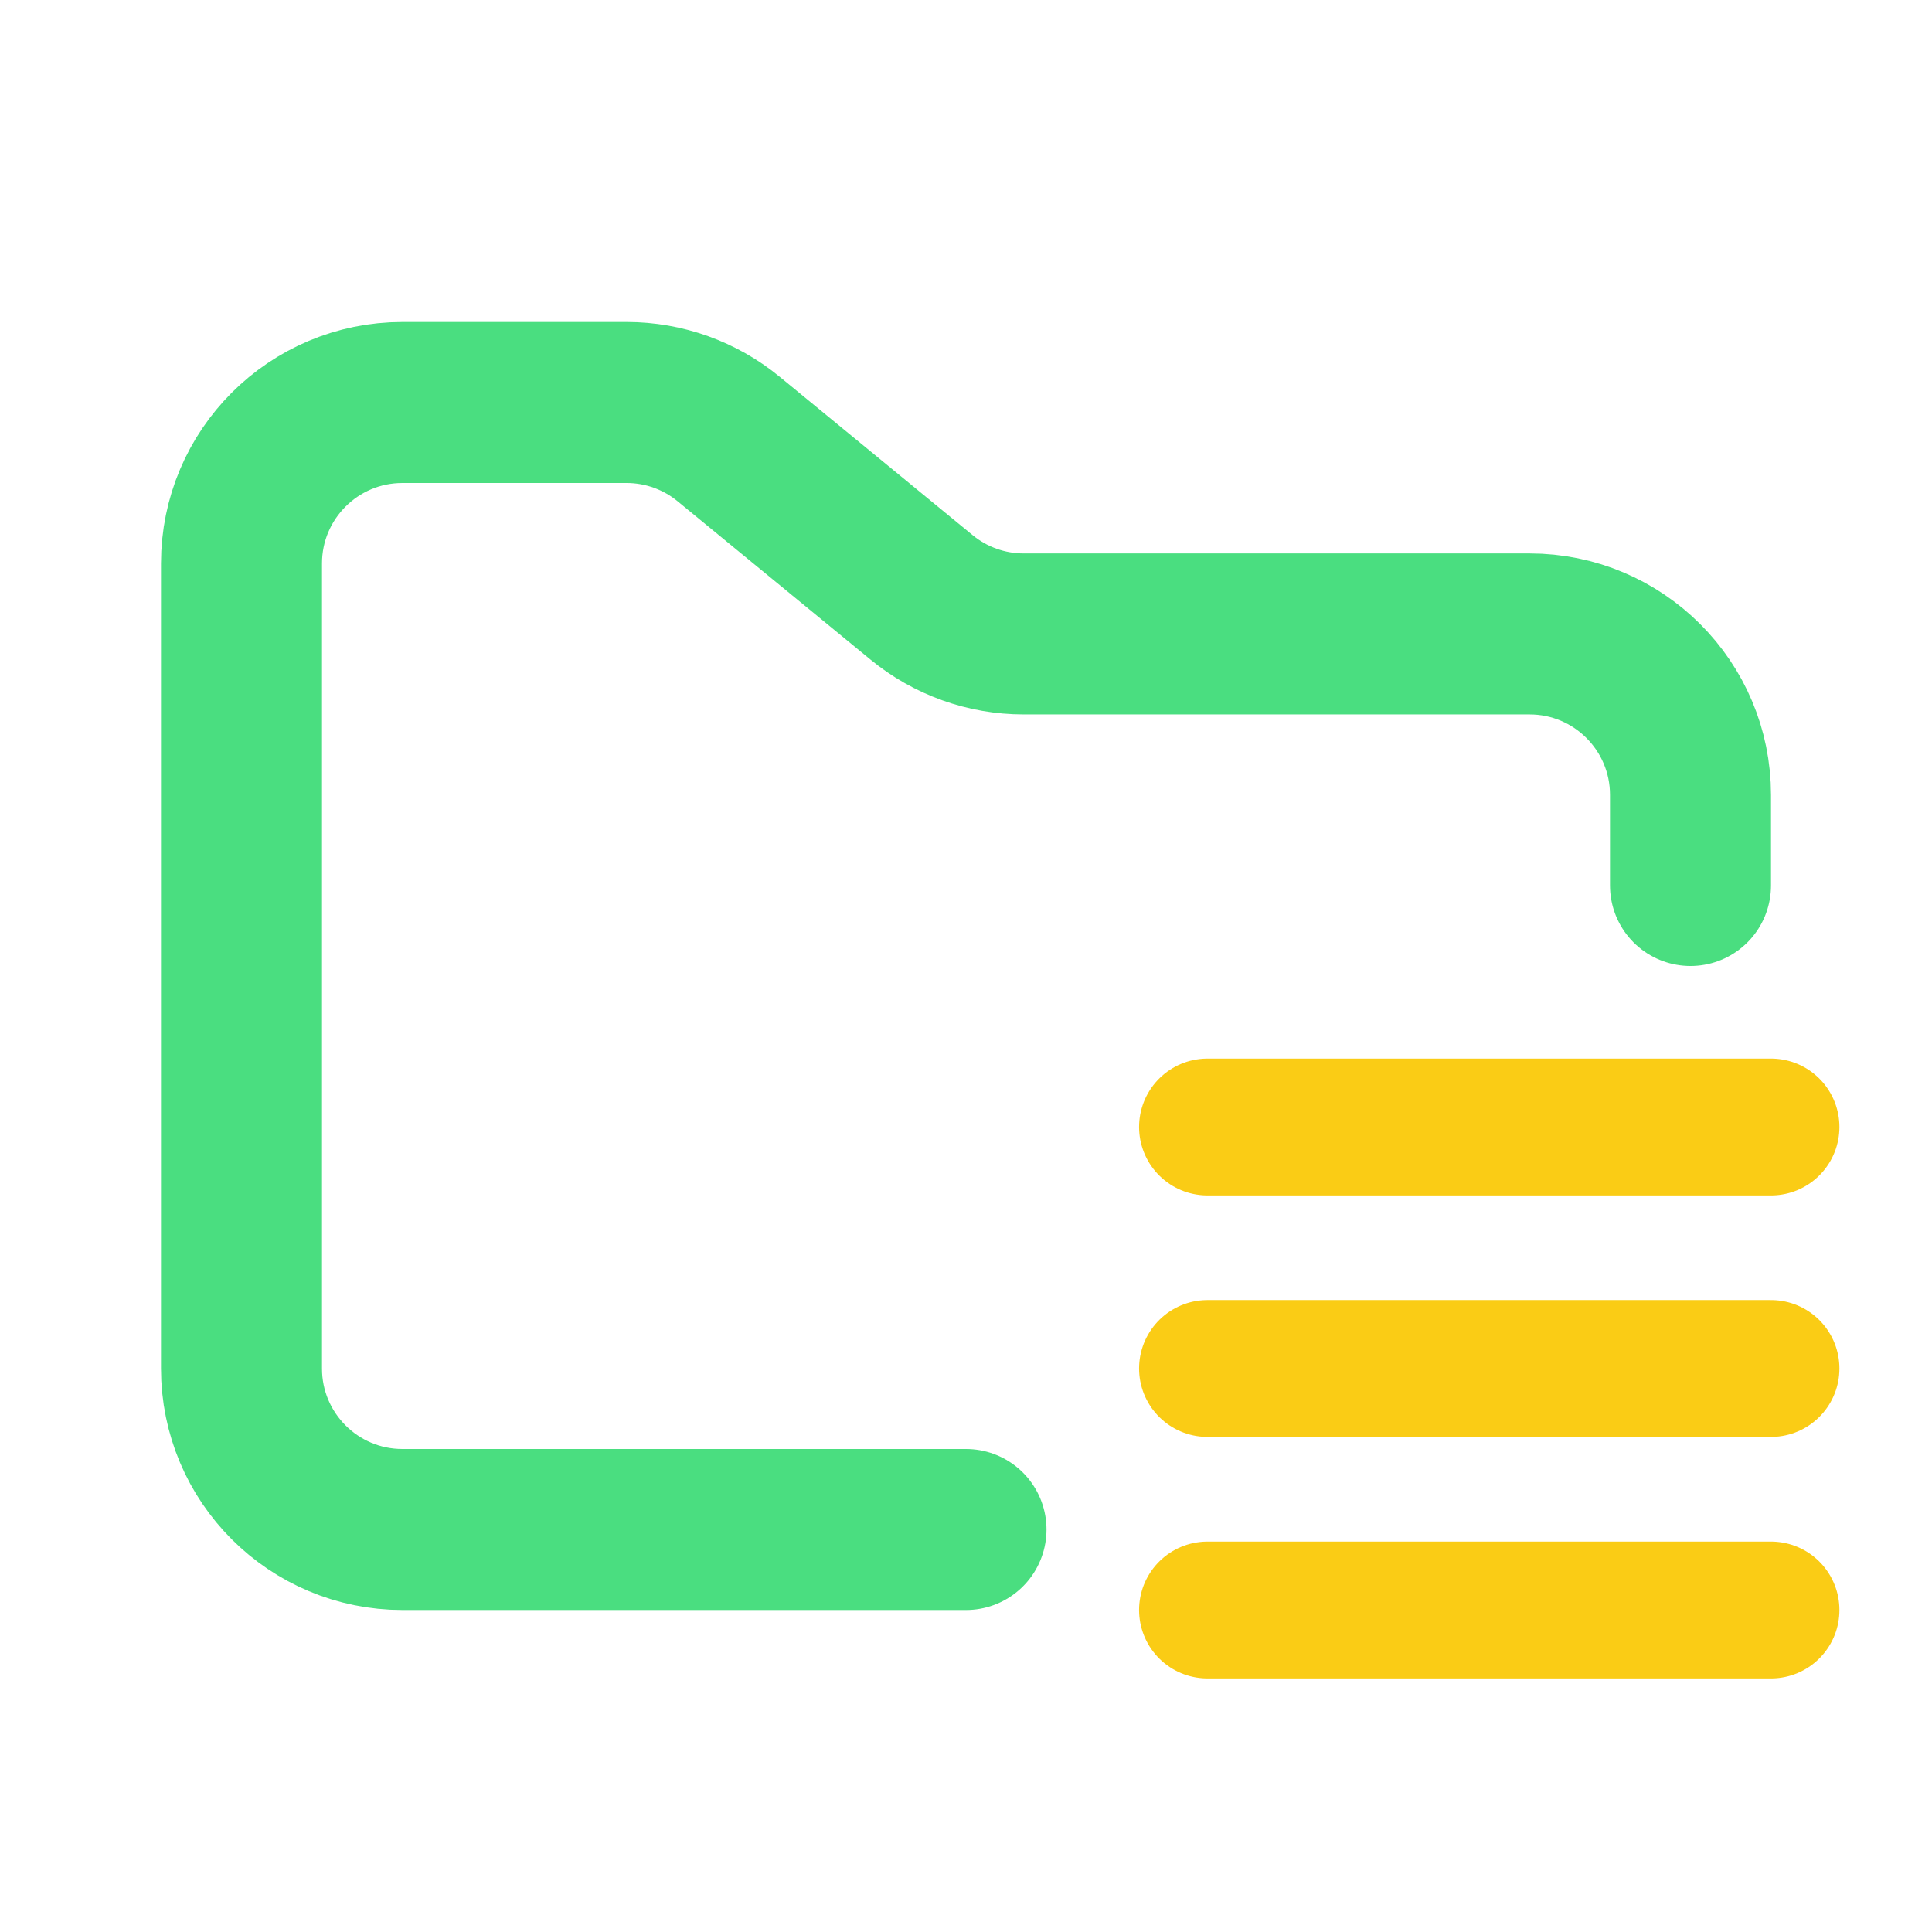
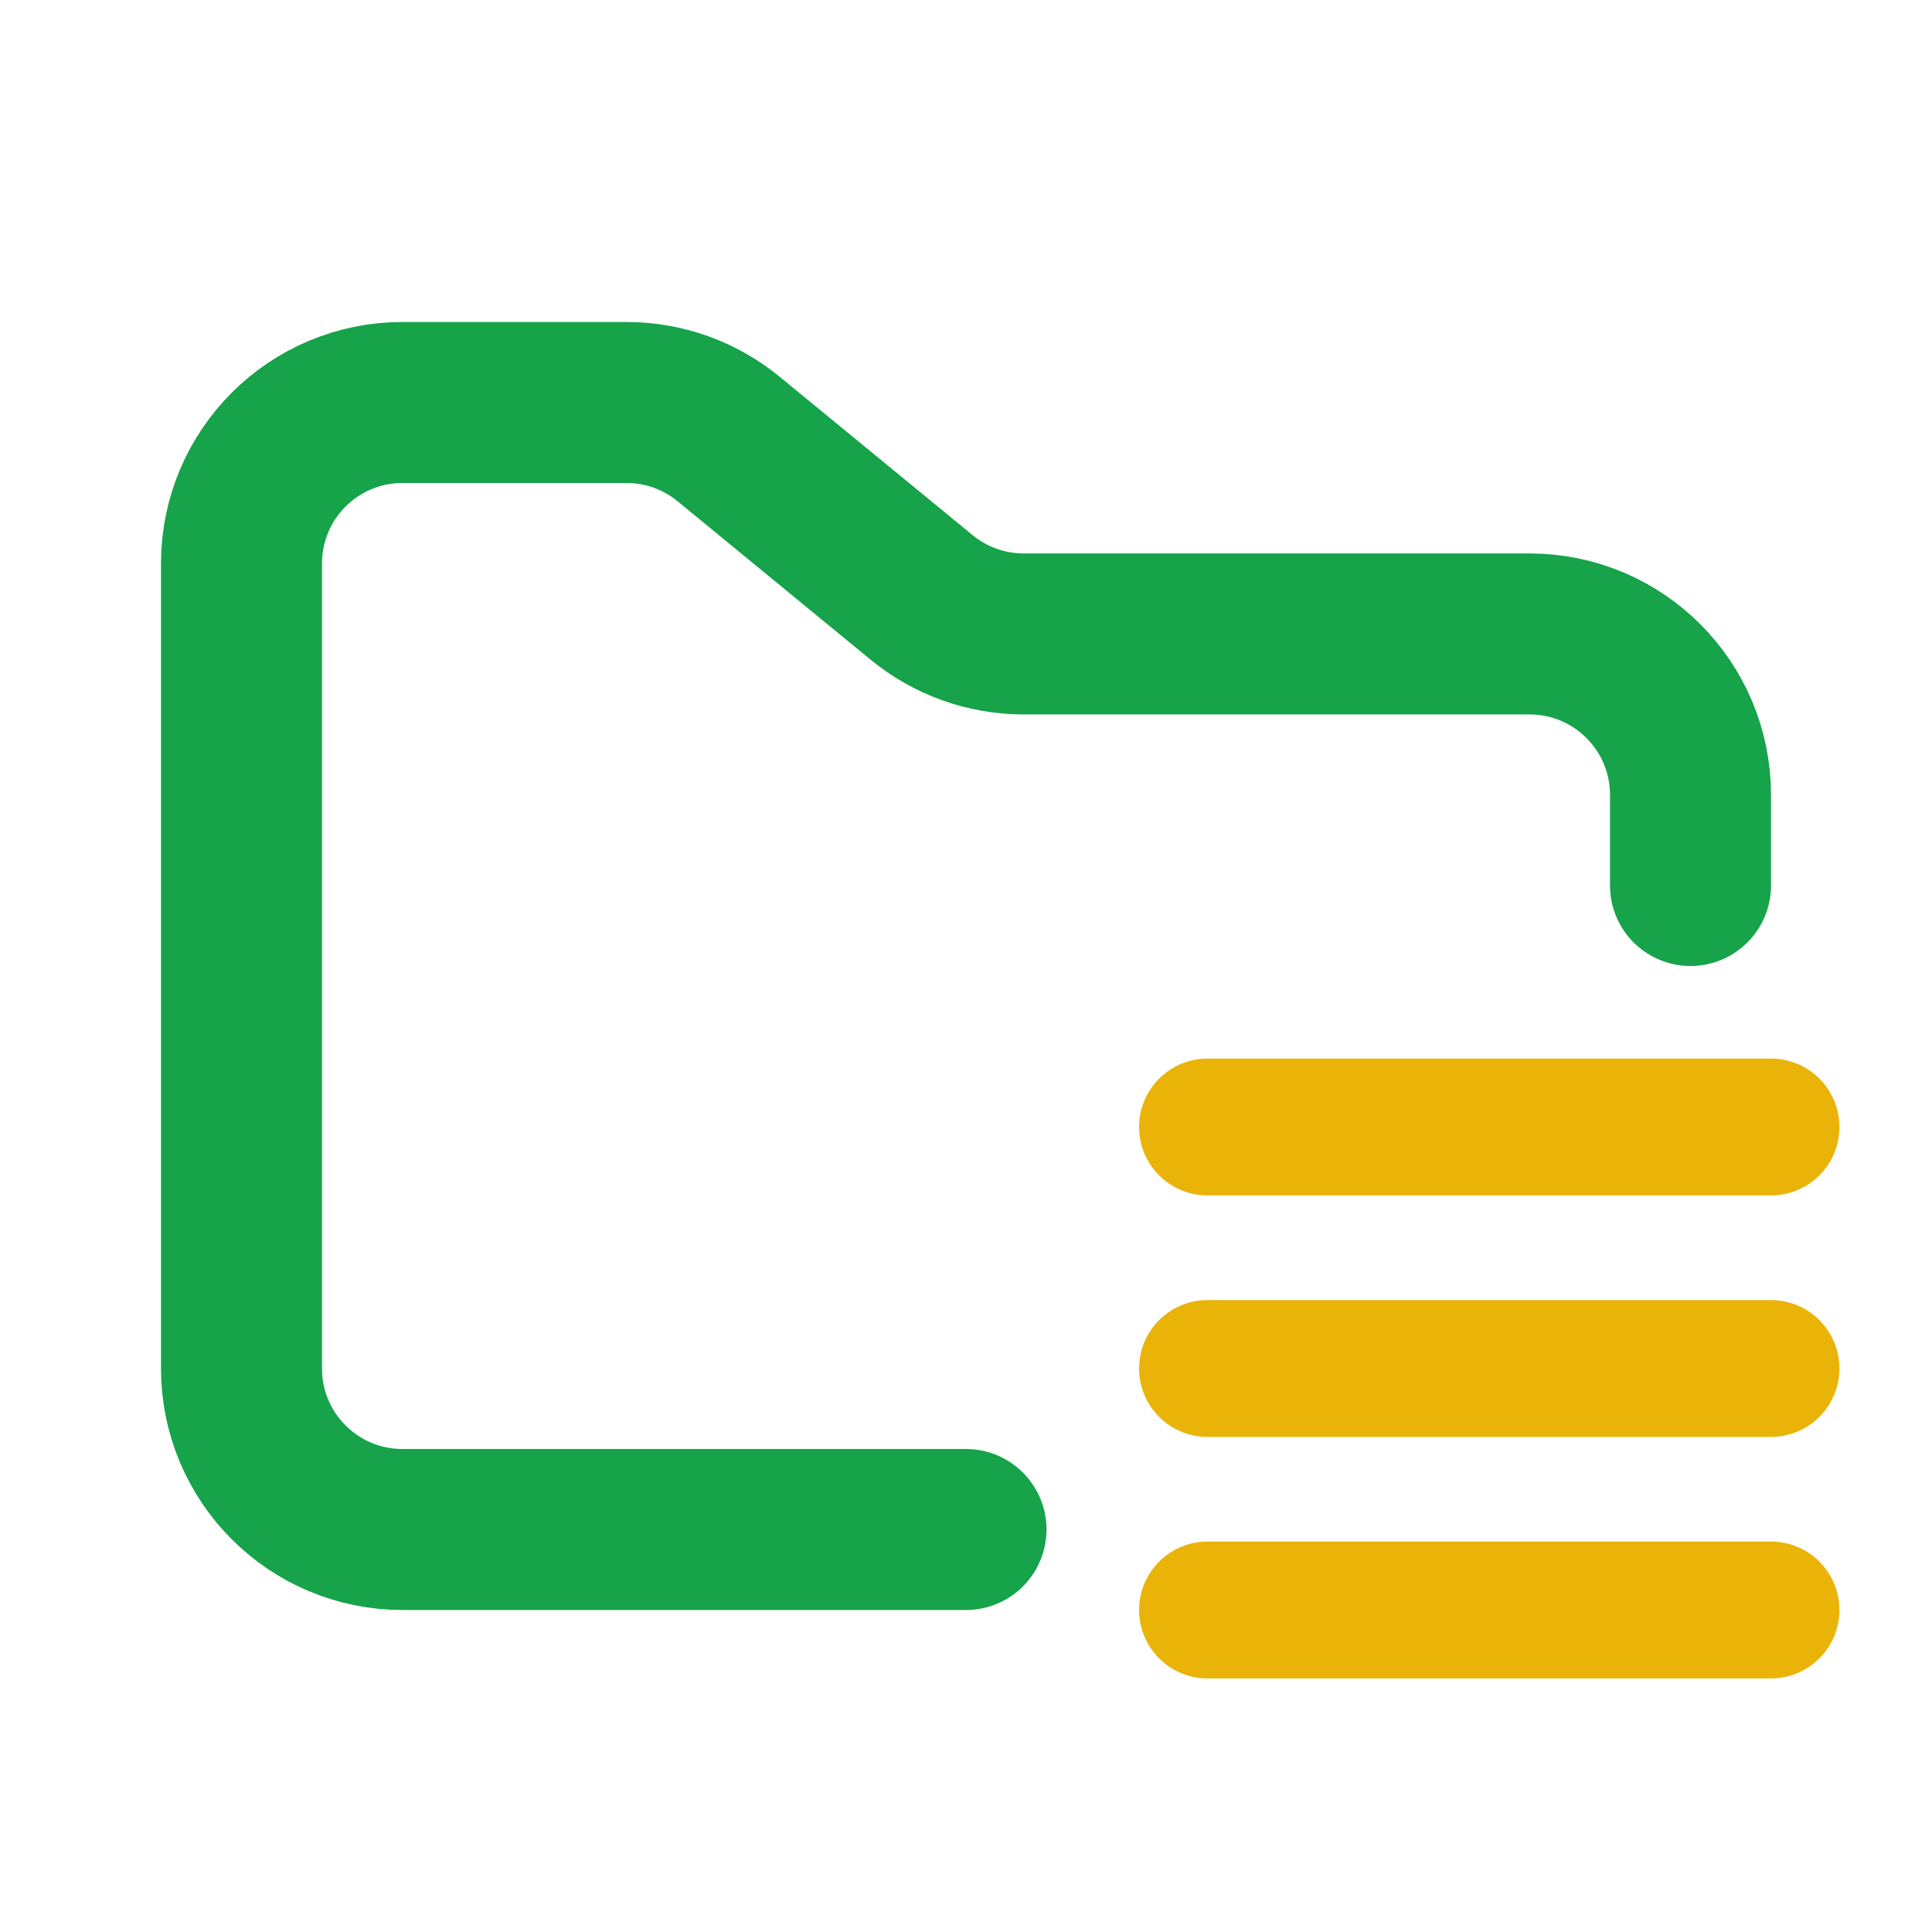
<svg xmlns="http://www.w3.org/2000/svg" width="16" height="16" viewBox="0 0 24 24" fill="none">
-   <path d="M12 19H5C3.895 19 3 18.105 3 17V7C3 5.895 3.895 5 5 5H7.784C8.247 5 8.696 5.161 9.053 5.455L11.447 7.42C11.804 7.714 12.253 7.875 12.716 7.875H19C20.105 7.875 21 8.77 21 9.875V11" stroke="#4ADE80" stroke-width="2" stroke-linecap="round" stroke-linejoin="round" />
-   <path d="M15 14H22M15 17H22M15 20H22" stroke="#FACC15" stroke-width="1.7" stroke-linecap="round" />
+   <path d="M12 19H5C3.895 19 3 18.105 3 17V7C3 5.895 3.895 5 5 5H7.784C8.247 5 8.696 5.161 9.053 5.455L11.447 7.42C11.804 7.714 12.253 7.875 12.716 7.875H19C20.105 7.875 21 8.77 21 9.875V11" stroke="#16A34A" stroke-width="2" stroke-linecap="round" stroke-linejoin="round" />
+   <path d="M15 14H22M15 17H22M15 20H22" stroke="#EAB308" stroke-width="1.7" stroke-linecap="round" />
</svg>
